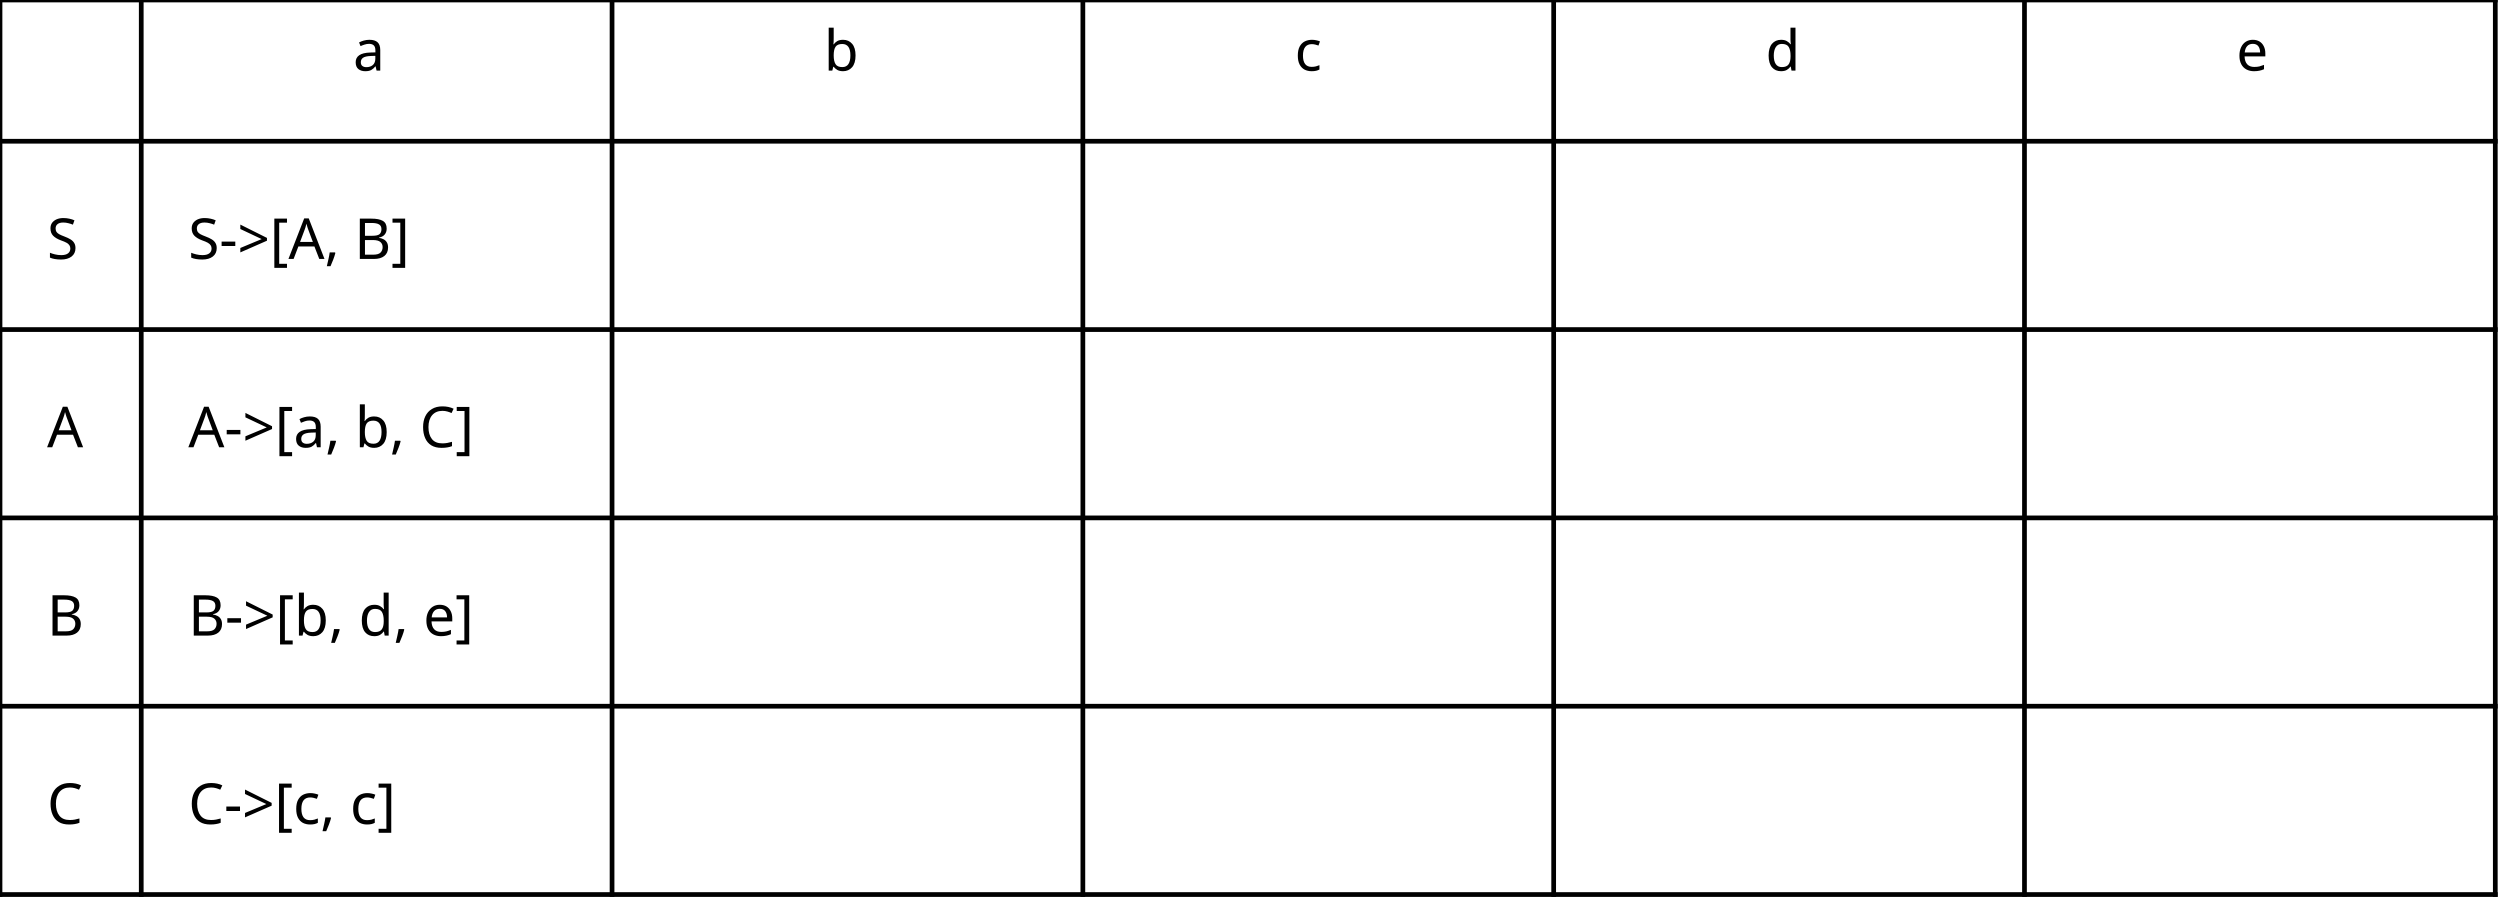
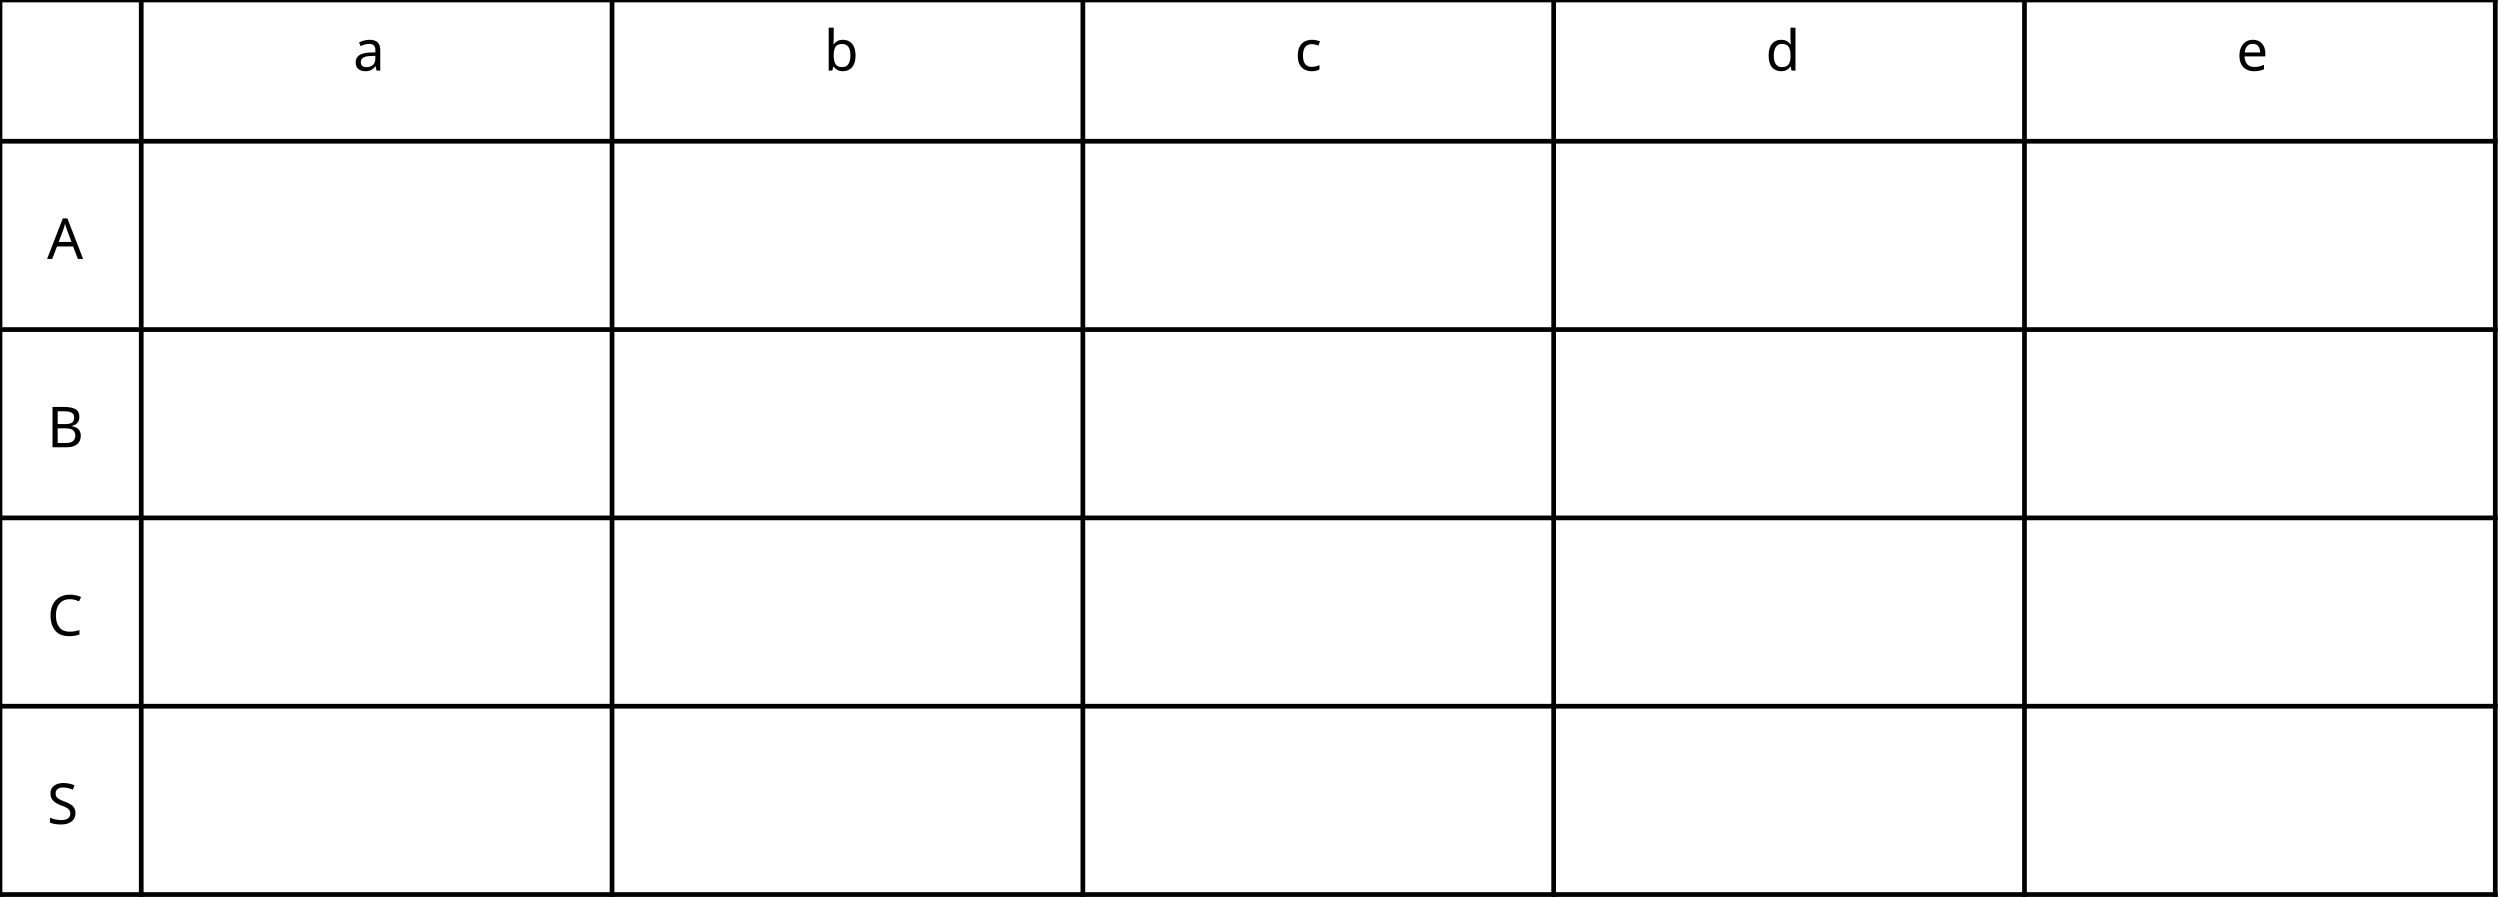
<svg xmlns="http://www.w3.org/2000/svg" style="fill-opacity:1; color-rendering:auto; color-interpolation:auto; text-rendering:auto; stroke:black; stroke-linecap:square; stroke-miterlimit:10; shape-rendering:auto; stroke-opacity:1; fill:black; stroke-dasharray:none; font-weight:normal; stroke-width:1; font-family:'Dialog'; font-style:normal; stroke-linejoin:miter; font-size:12px; stroke-dashoffset:0; image-rendering:auto;">
  <defs id="genericDefs" />
  <g>
    <g>
      <line y2="190" style="fill:none;" x1="30" x2="30" y1="0" />
      <text x="75" xml:space="preserve" y="15" style="stroke:none;">a</text>
      <line y2="190" style="fill:none;" x1="130" x2="130" y1="0" />
      <text x="175" xml:space="preserve" y="15" style="stroke:none;">b</text>
      <line y2="190" style="fill:none;" x1="230" x2="230" y1="0" />
      <text x="275" xml:space="preserve" y="15" style="stroke:none;">c</text>
      <line y2="190" style="fill:none;" x1="330" x2="330" y1="0" />
      <text x="375" xml:space="preserve" y="15" style="stroke:none;">d</text>
      <line y2="190" style="fill:none;" x1="430" x2="430" y1="0" />
      <text x="475" xml:space="preserve" y="15" style="stroke:none;">e</text>
      <line y2="190" style="fill:none;" x1="0" x2="0" y1="0" />
      <line y2="190" style="fill:none;" x1="530" x2="530" y1="0" />
      <line y2="30" style="fill:none;" x1="0" x2="530" y1="30" />
-       <text x="40" xml:space="preserve" y="55" style="stroke:none;">S-&gt;[A, B]</text>
-       <text x="10" xml:space="preserve" y="55" style="stroke:none;">S</text>
+       <text x="10" xml:space="preserve" y="55" style="stroke:none;">A</text>
      <line y2="70" style="fill:none;" x1="0" x2="530" y1="70" />
-       <text x="40" xml:space="preserve" y="95" style="stroke:none;">A-&gt;[a, b, C]</text>
-       <text x="10" xml:space="preserve" y="95" style="stroke:none;">A</text>
+       <text x="10" xml:space="preserve" y="95" style="stroke:none;">B</text>
      <line y2="110" style="fill:none;" x1="0" x2="530" y1="110" />
-       <text x="40" xml:space="preserve" y="135" style="stroke:none;">B-&gt;[b, d, e]</text>
-       <text x="10" xml:space="preserve" y="135" style="stroke:none;">B</text>
+       <text x="10" xml:space="preserve" y="135" style="stroke:none;">C</text>
      <line y2="150" style="fill:none;" x1="0" x2="530" y1="150" />
-       <text x="40" xml:space="preserve" y="175" style="stroke:none;">C-&gt;[c, c]</text>
-       <text x="10" xml:space="preserve" y="175" style="stroke:none;">C</text>
+       <text x="10" xml:space="preserve" y="175" style="stroke:none;">S</text>
      <line y2="0" style="fill:none;" x1="0" x2="530" y1="0" />
      <line y2="190" style="fill:none;" x1="0" x2="530" y1="190" />
    </g>
  </g>
</svg>
